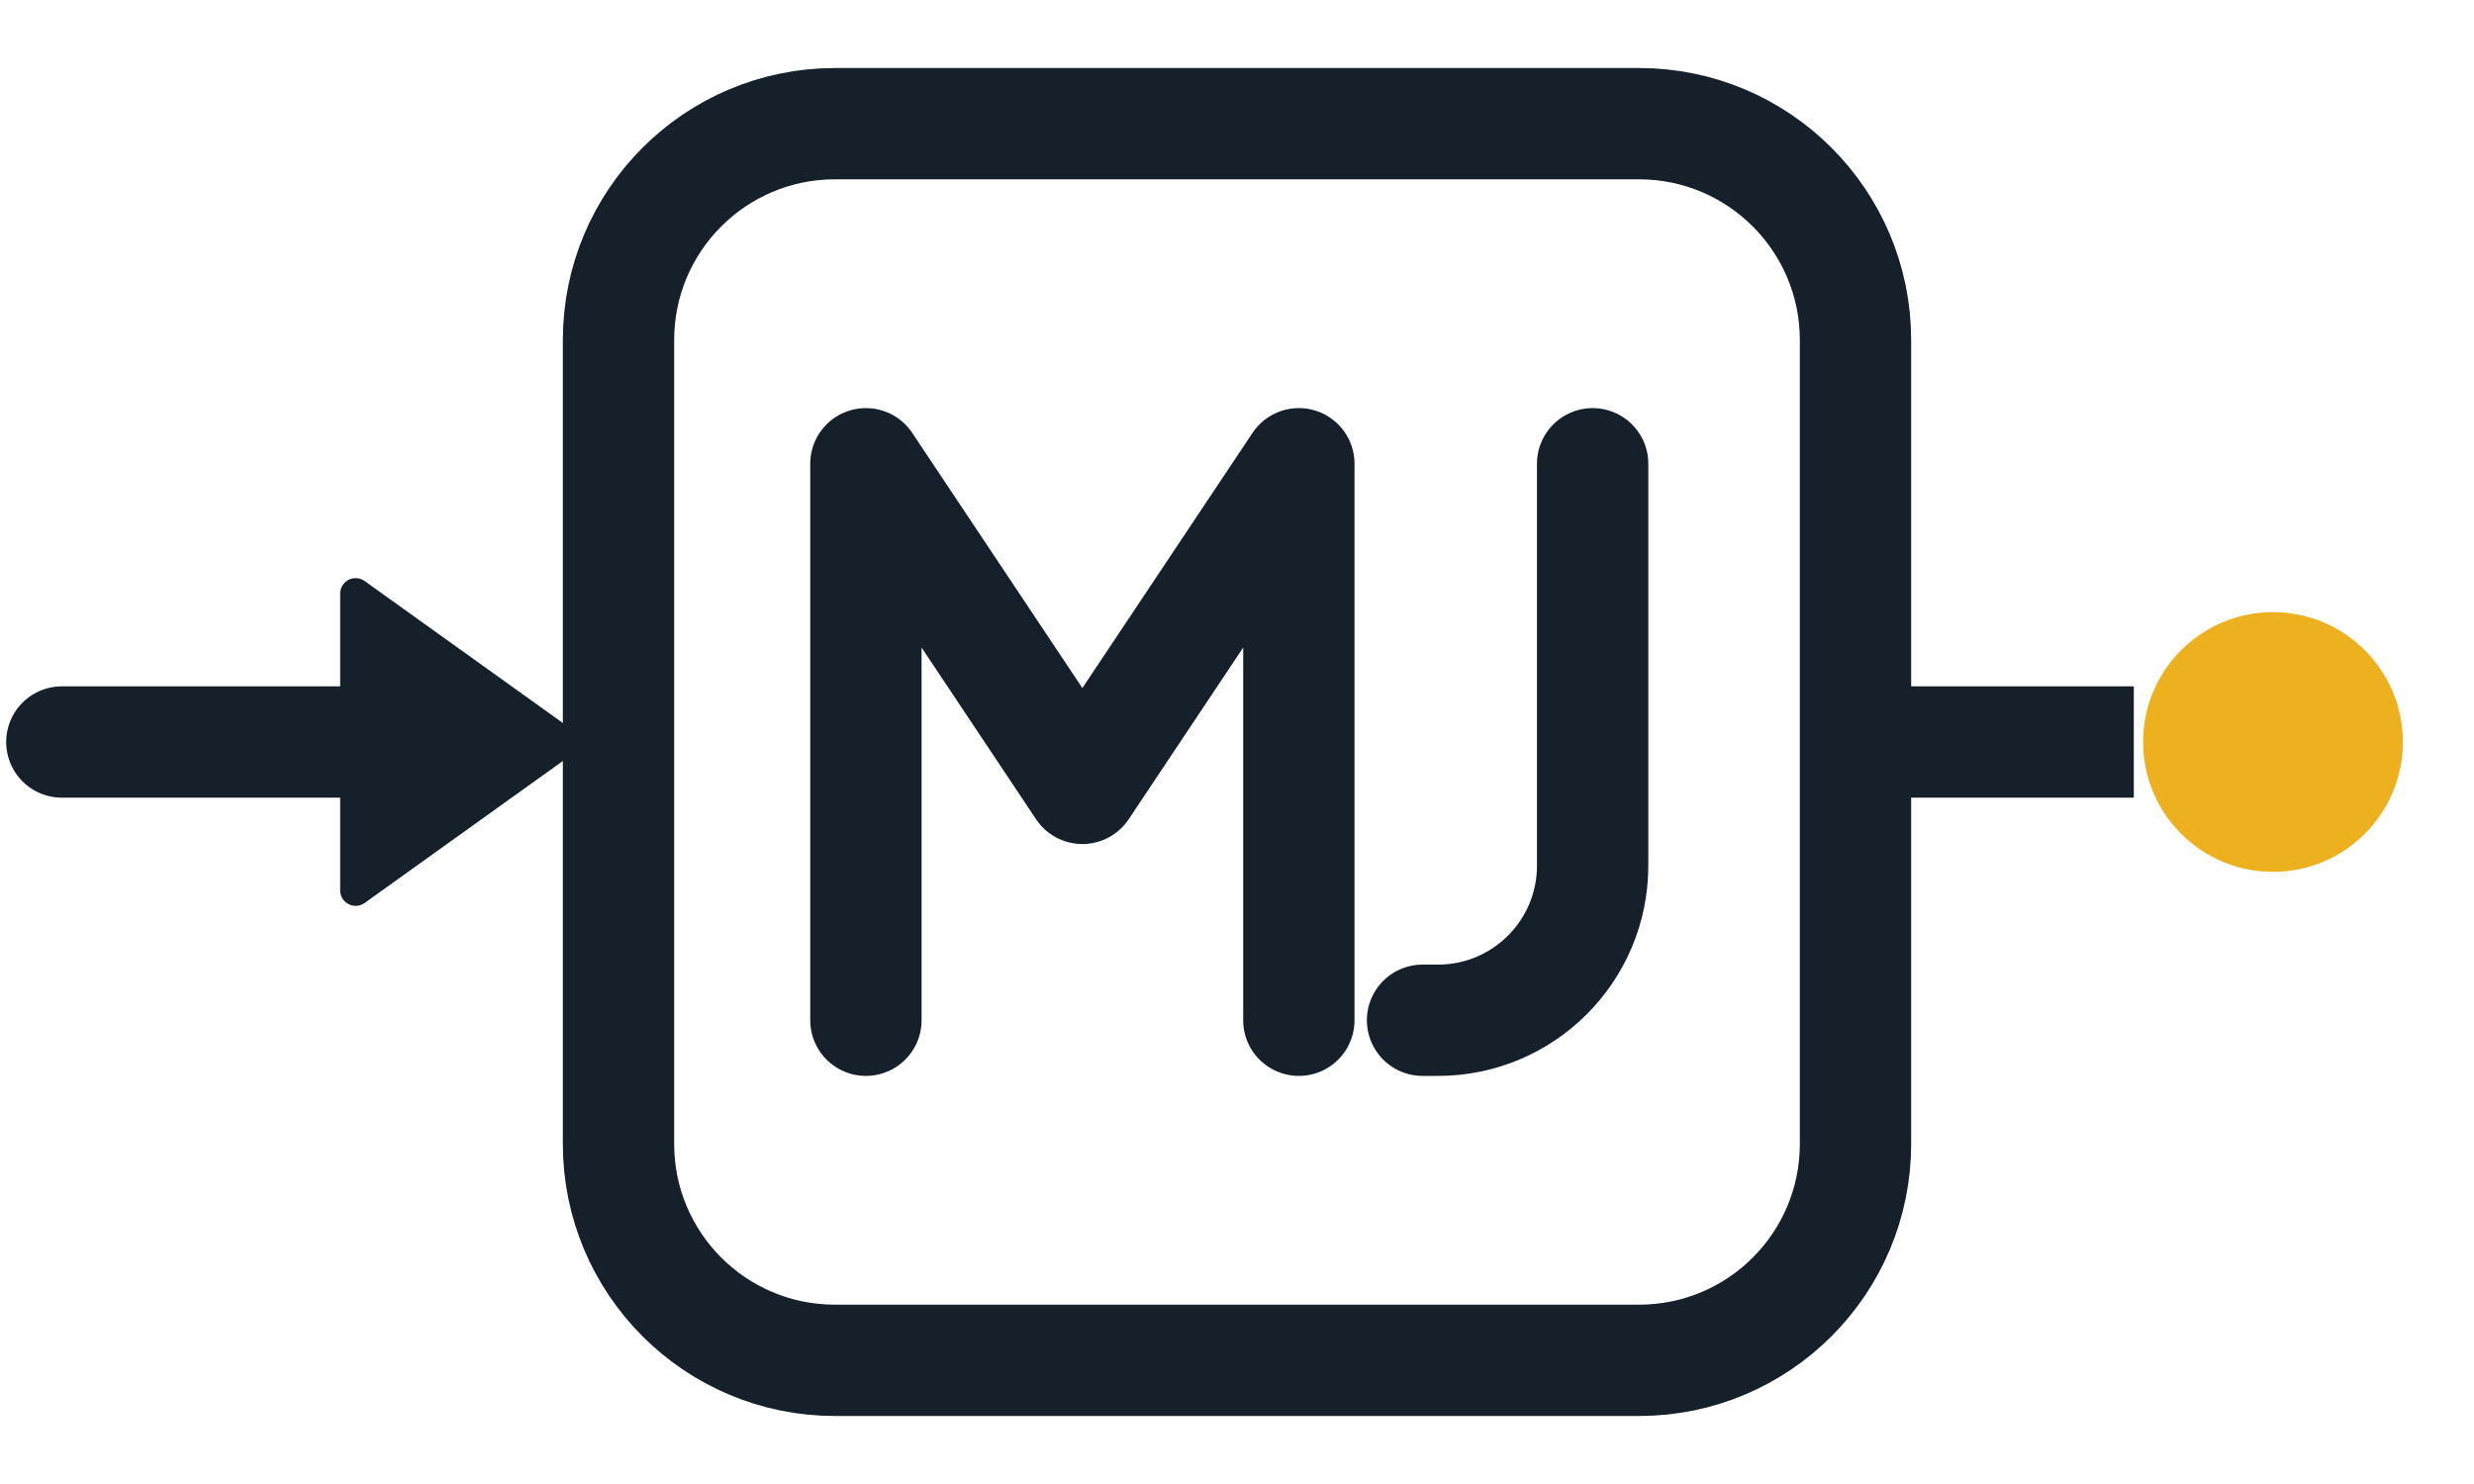
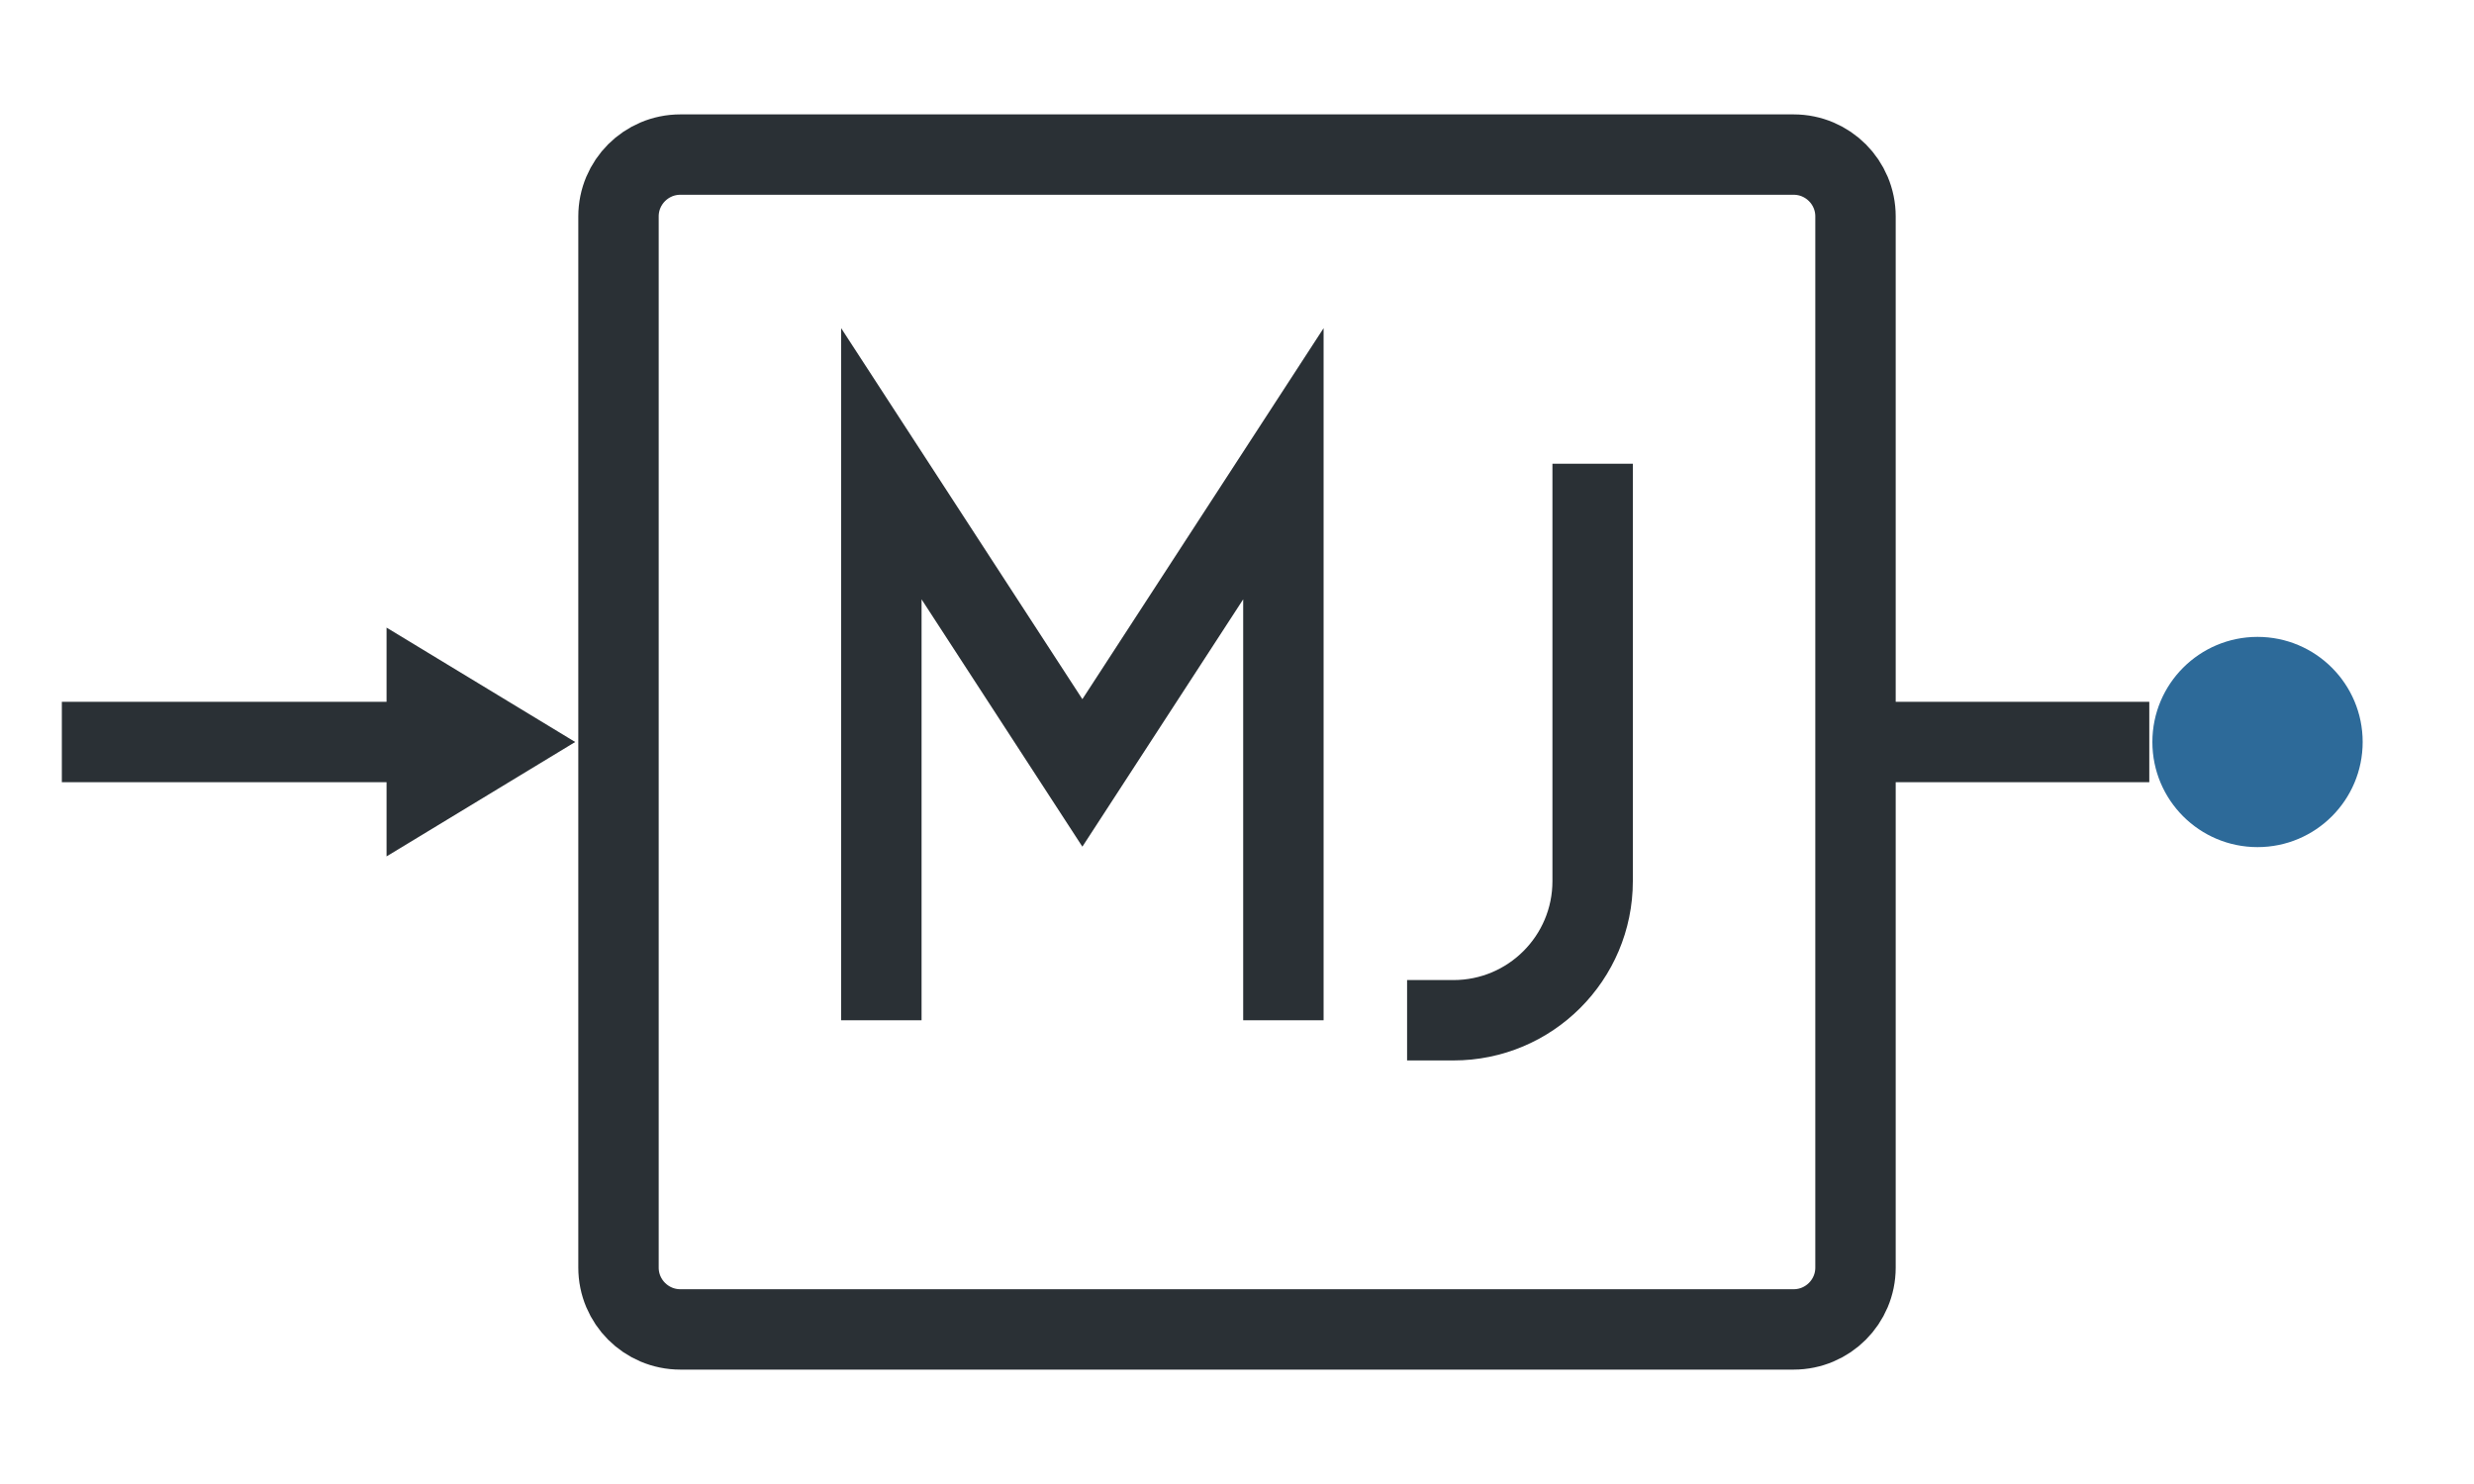
<svg xmlns="http://www.w3.org/2000/svg" viewBox="0 0 80 48" role="img" aria-label="Mohammed Jamai">
-   <g fill="none" stroke="#15202B" stroke-width="3.6" stroke-linecap="round" stroke-linejoin="round">
-     <path d="M2 24h10.5" />
-     <rect x="20" y="4" width="40" height="40" rx="7" />
-     <path d="M28 33V15l7 10.5 7-10.5v18" />
-     <path d="M51.5 15v13a5 5 0 0 1-5 5H46" />
-     <path d="M60 24h9" stroke-linecap="butt" />
+   <g fill="none" stroke="#2A3035" stroke-width="2.6" stroke-linejoin="miter">
+     <path d="M2 24h11" />
+     <rect x="20" y="5" width="40" height="38" rx="2" />
+     <path d="M28.5 33V15l6.5 10 6.5-10v18" />
+     <path d="M51.5 15v13.5a4.5 4.5 0 0 1-4.5 4.5h-1.5" />
+     <path d="M60 24h9.5" />
  </g>
-   <path d="M11.5 19.2 18.2 24l-6.7 4.8z" fill="#15202B" stroke="#15202B" stroke-linejoin="round" />
-   <circle cx="73.5" cy="24" r="4.2" fill="#EDB120" />
+   <path d="M12.5 20.3 18.6 24l-6.1 3.7z" fill="#2A3035" />
+   <circle cx="73" cy="24" r="3.4" fill="#2D6A99" />
</svg>
